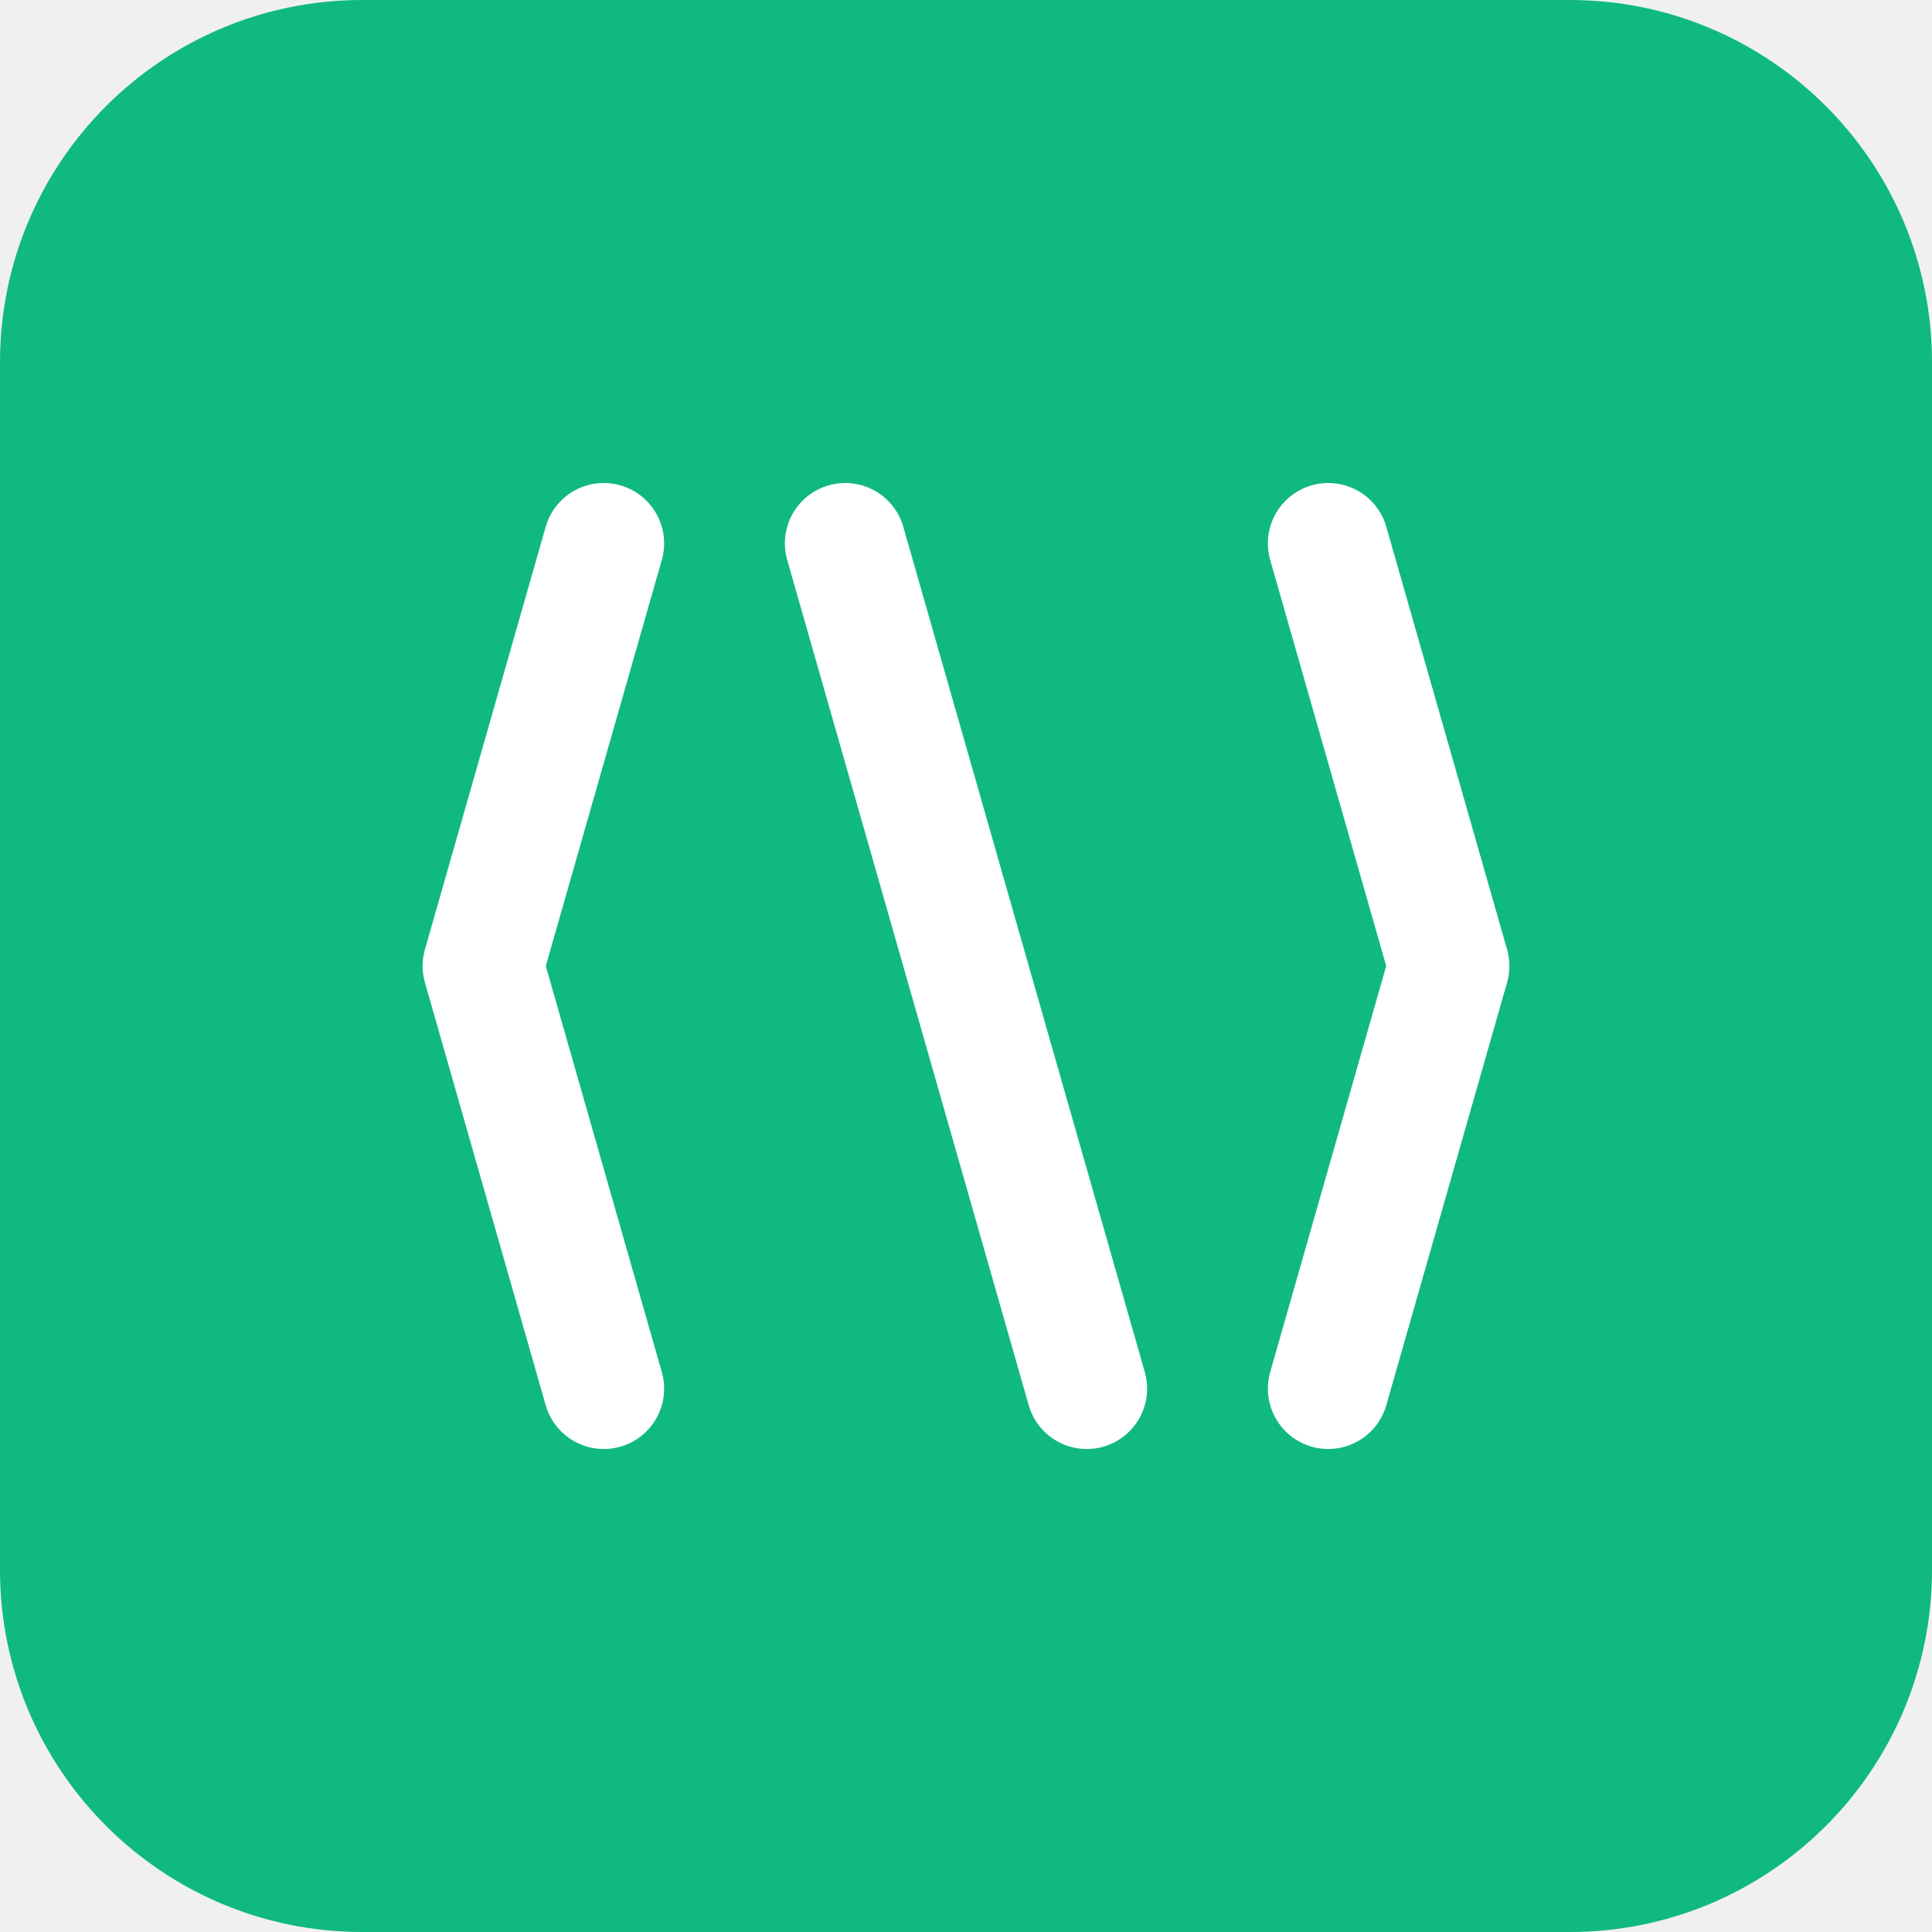
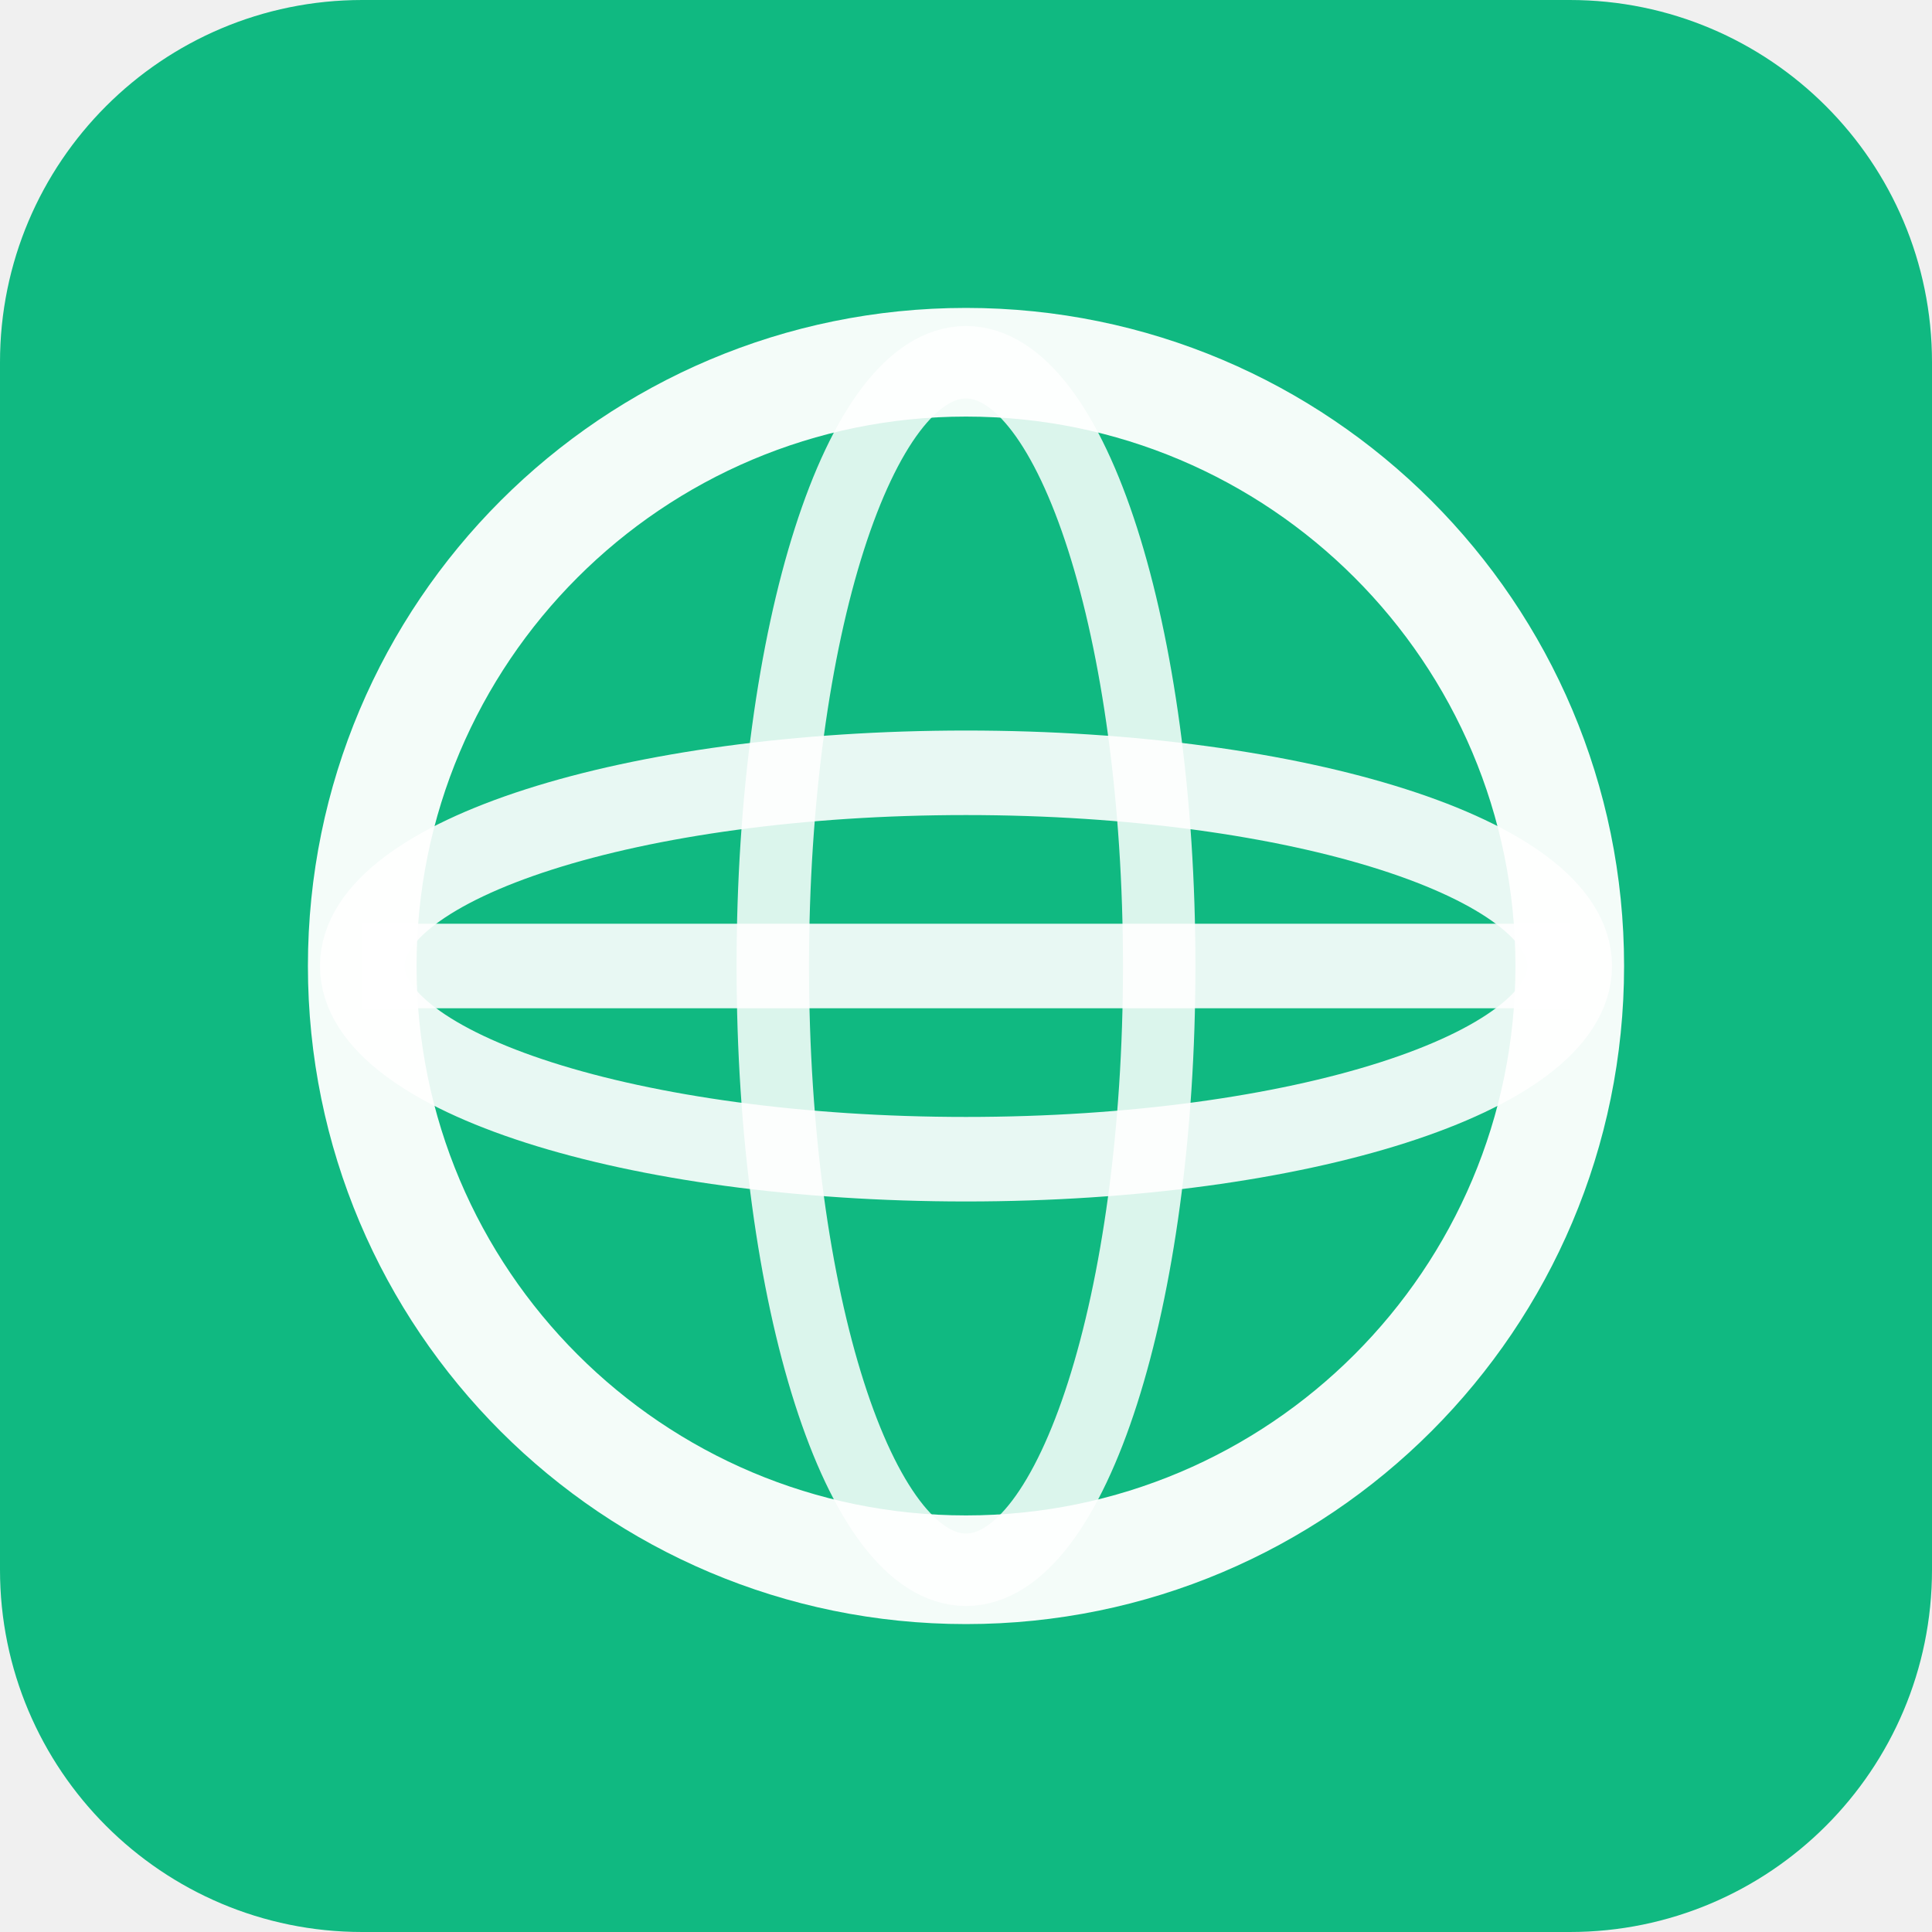
<svg xmlns="http://www.w3.org/2000/svg" viewBox="0 0 32 32">
  <rect width="32" height="32" rx="6" fill="#10b981" />
-   <path d="M10 9 L8 16 L10 23 M14 9 L18 23 M22 9 L24 16 L22 23" stroke="#fff" stroke-width="2" stroke-linecap="round" stroke-linejoin="round" fill="none" />
+   <circle cx="16" cy="16" r="10" fill="none" stroke="#fff" stroke-width="1.8" stroke-opacity="0.95" />
+   <ellipse cx="16" cy="16" rx="10" ry="3.2" fill="none" stroke="#fff" stroke-width="1.4" stroke-opacity="0.9" />
+   <path d="M6 16 h20" stroke="#fff" stroke-width="1.4" stroke-opacity="0.9" />
+   <ellipse cx="16" cy="16" rx="3.2" ry="10" fill="none" stroke="#fff" stroke-width="1.2" stroke-opacity="0.85" />
</svg>
